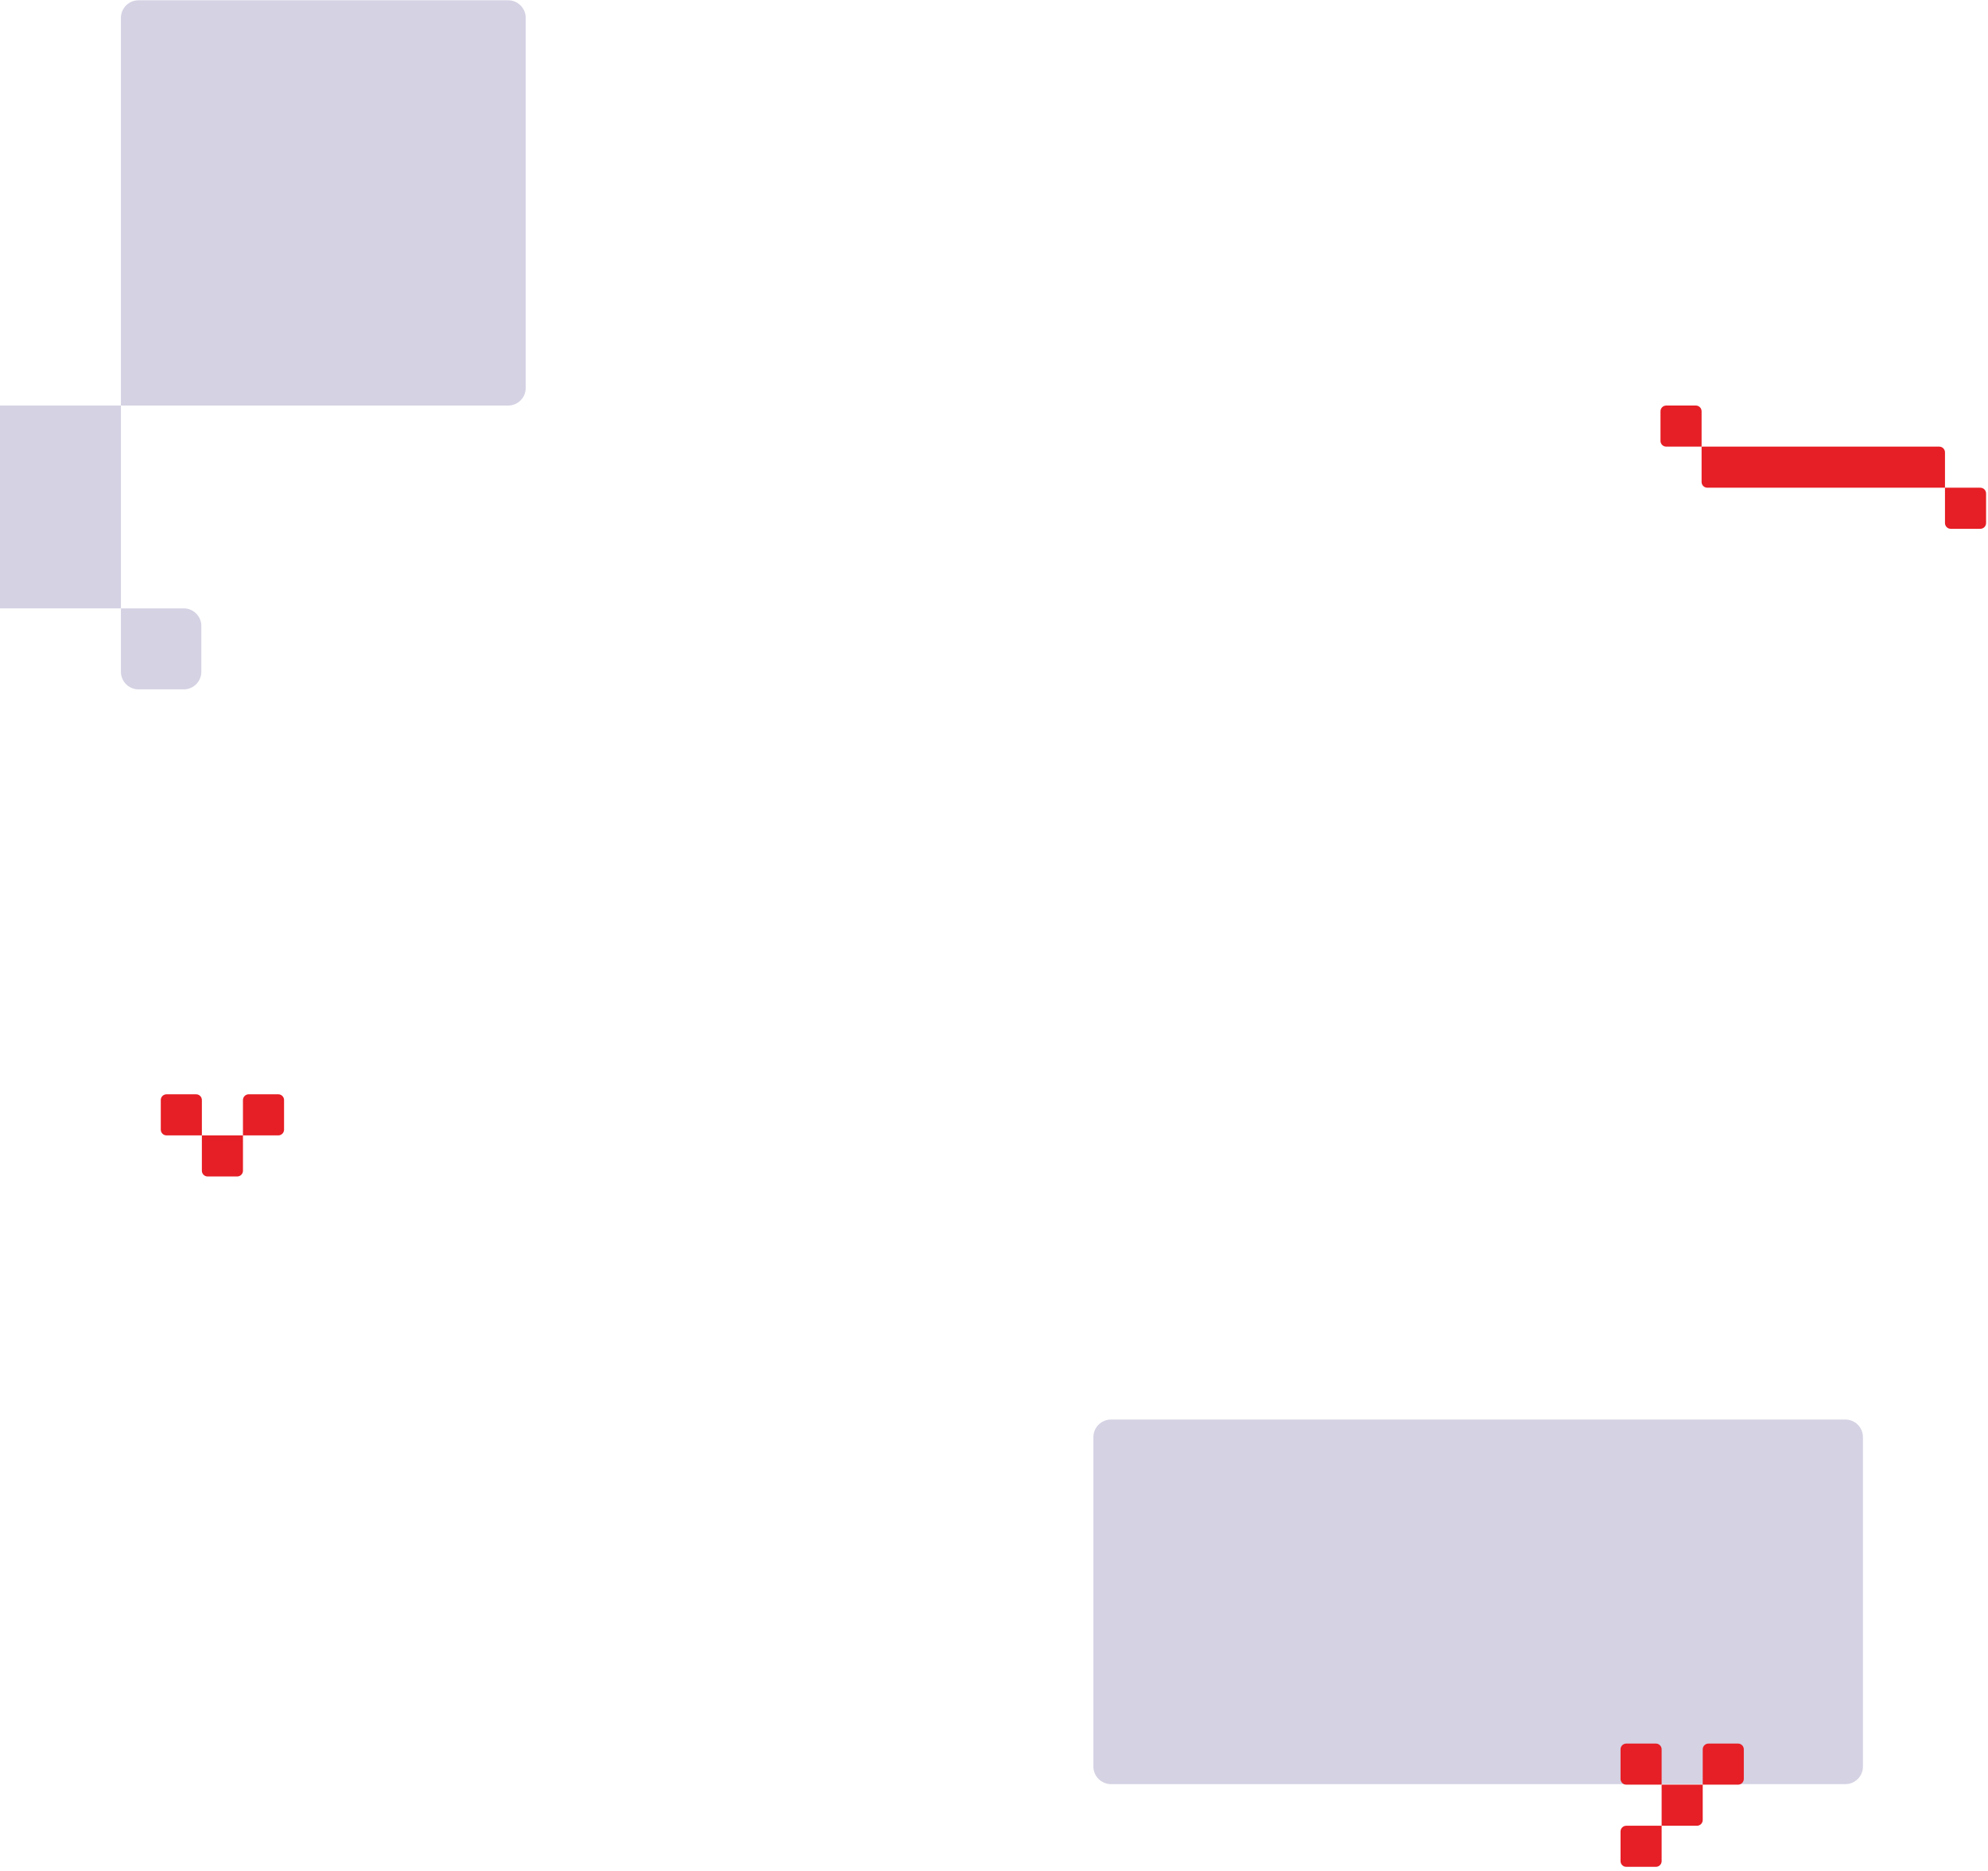
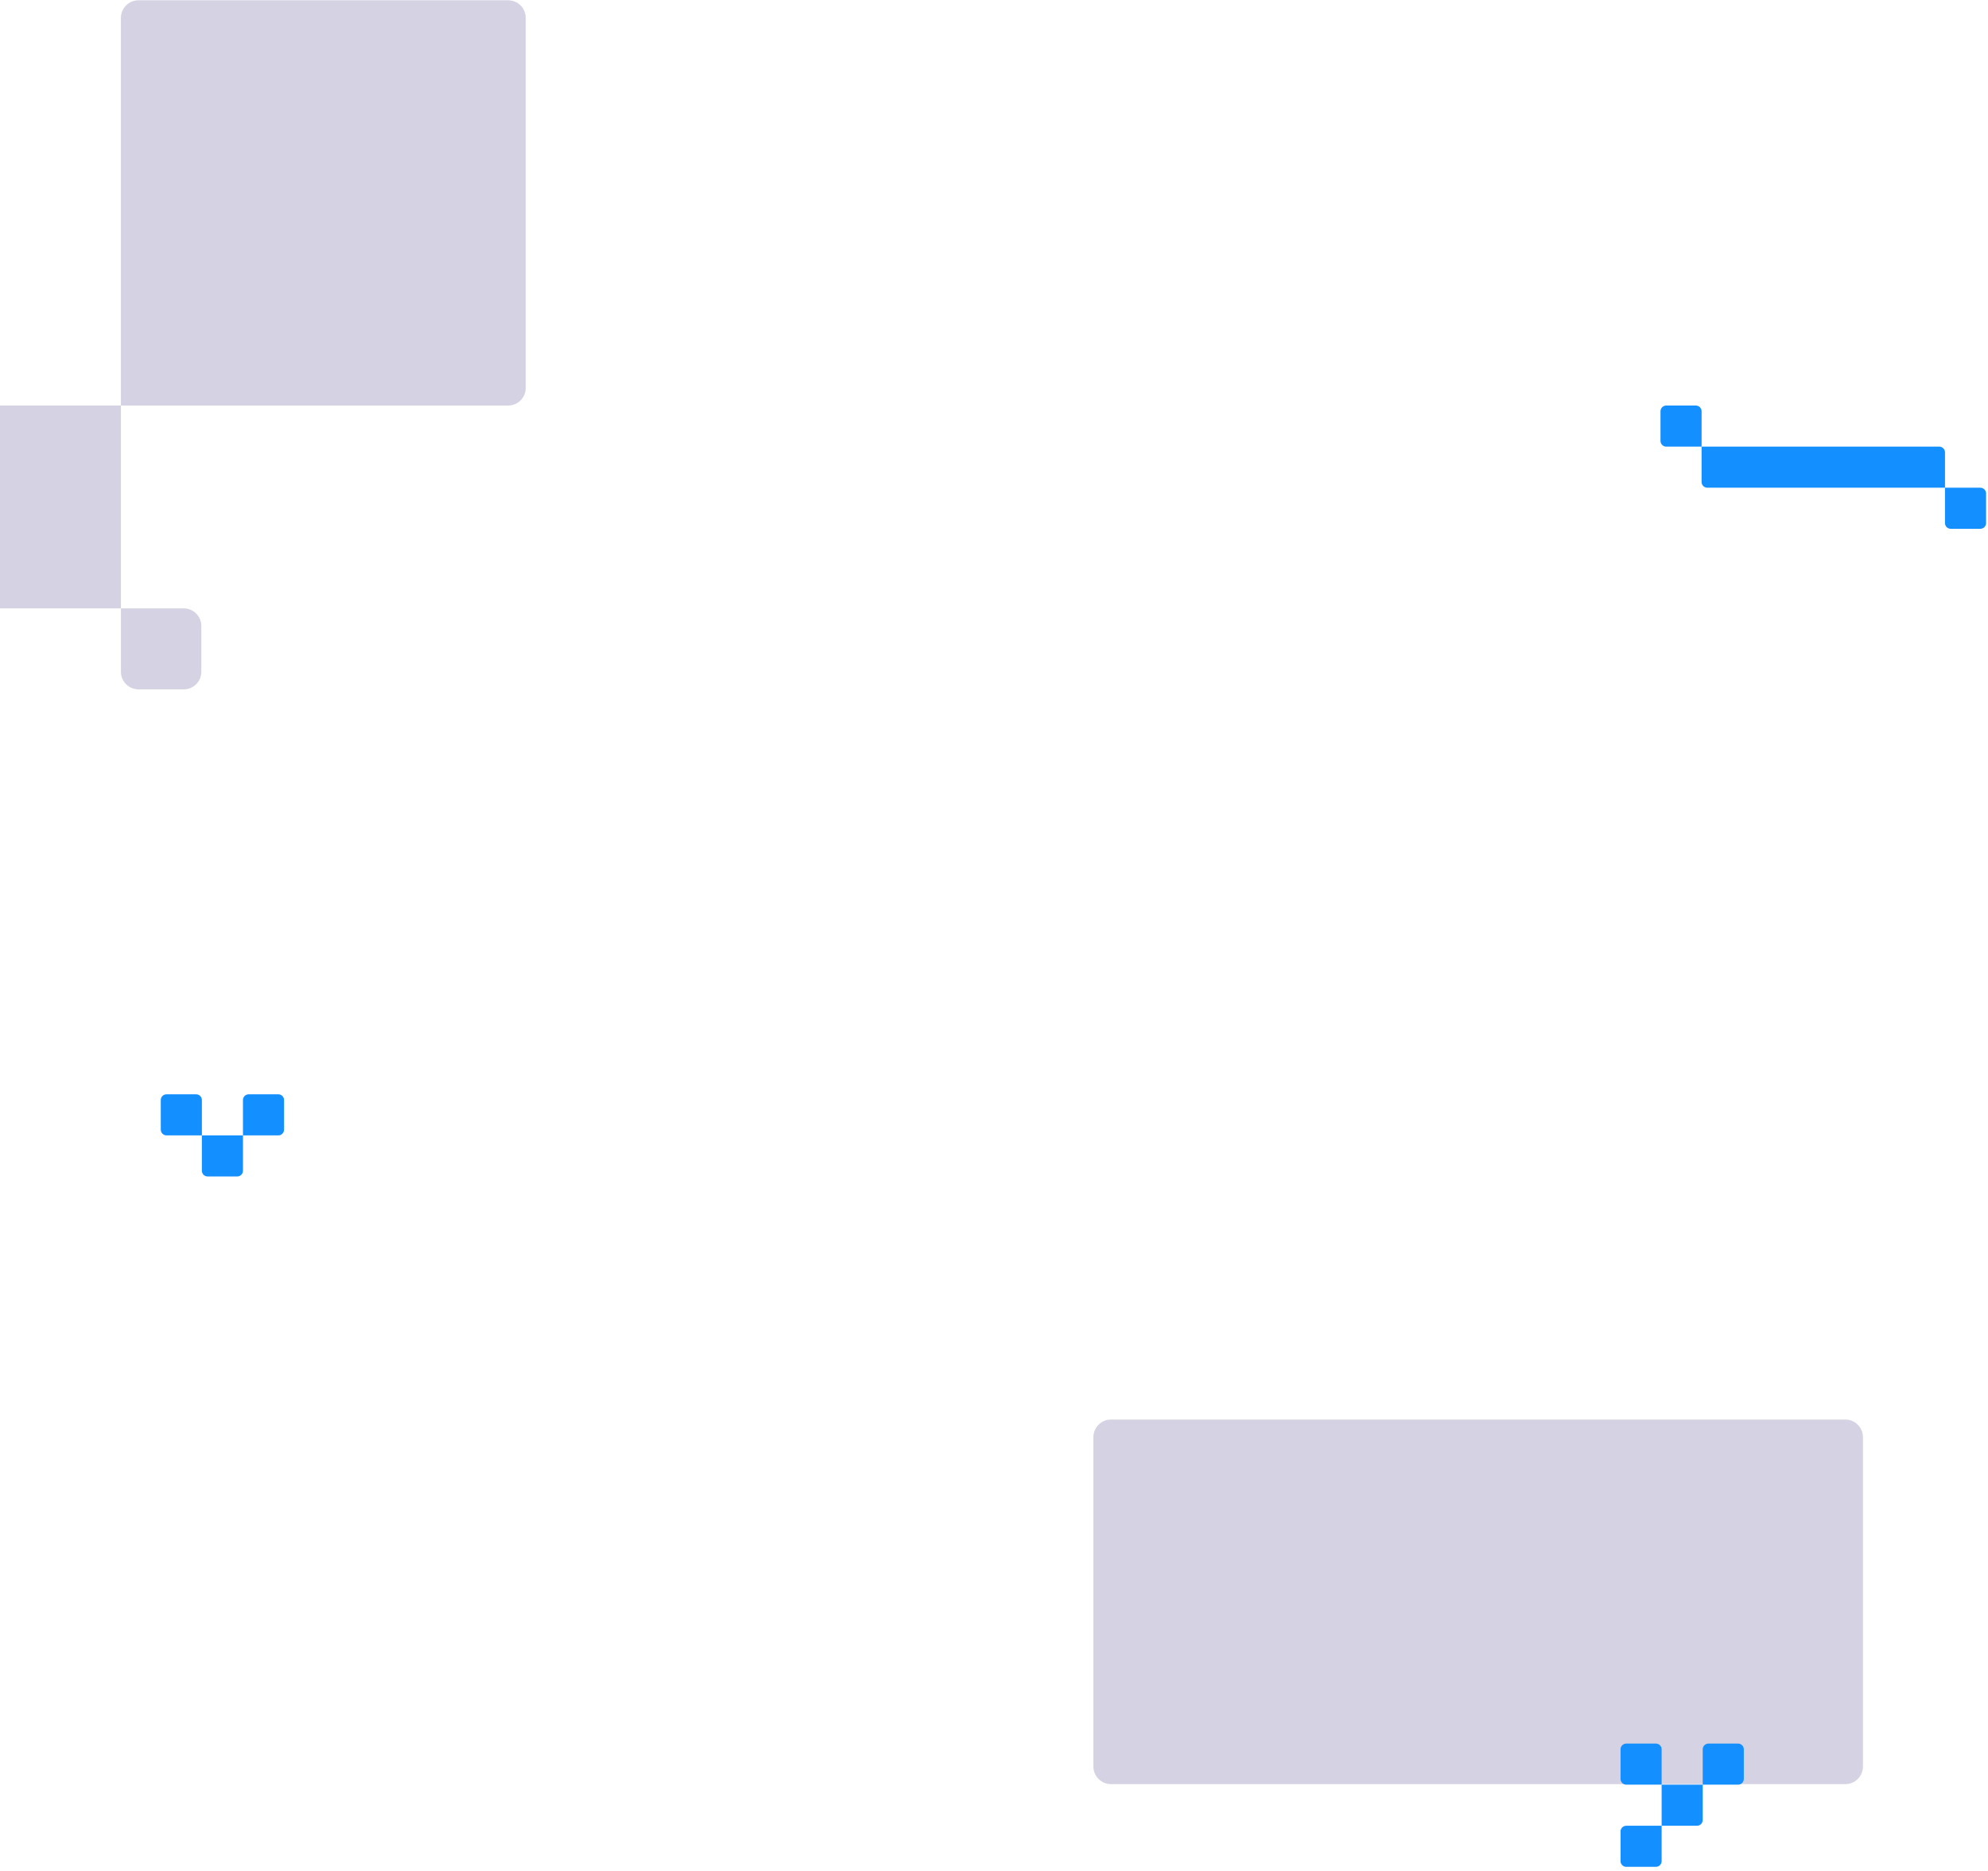
<svg xmlns="http://www.w3.org/2000/svg" width="508" height="478" viewBox="0 0 508 478" fill="none">
  <path d="M476.042 367.262C476.042 364.776 474.027 362.762 471.542 362.762L283.901 362.762C281.415 362.762 279.401 364.776 279.401 367.262L279.401 451.43C279.401 453.915 281.415 455.93 283.901 455.93L471.542 455.93C474.027 455.93 476.042 453.915 476.042 451.43L476.042 367.262Z" fill="#D4D2E3" />
-   <path d="M414.102 447.034C414.102 446.224 414.759 445.566 415.569 445.566H423.134C423.944 445.566 424.602 446.224 424.602 447.034V456.066H415.569C414.759 456.066 414.102 455.409 414.102 454.599V447.034Z" fill="#E61E25" />
-   <path d="M435.102 447.034C435.102 446.224 435.759 445.566 436.569 445.566H444.134C444.944 445.566 445.602 446.224 445.602 447.034V454.599C445.602 455.409 444.944 456.066 444.134 456.066H435.102V447.034Z" fill="#E61E25" />
-   <path d="M424.602 475.599C424.602 476.409 423.944 477.066 423.134 477.066L415.569 477.066C414.759 477.066 414.102 476.409 414.102 475.599L414.102 468.034C414.102 467.224 414.759 466.566 415.569 466.566L424.602 466.566L424.602 475.599Z" fill="#E61E25" />
-   <path d="M435.102 465.099C435.102 465.909 434.444 466.566 433.634 466.566L424.602 466.566L424.602 456.066L435.102 456.066L435.102 465.099Z" fill="#E61E25" />
-   <path d="M434.812 114.135H495.539C496.349 114.135 497.007 114.792 497.007 115.603V124.635H436.28C435.469 124.635 434.812 123.978 434.812 123.167V114.135Z" fill="#E61E25" />
-   <path d="M424.312 105.103C424.312 104.292 424.969 103.635 425.78 103.635H433.344C434.155 103.635 434.812 104.292 434.812 105.103V114.135H425.78C424.969 114.135 424.312 113.478 424.312 112.667V105.103Z" fill="#E61E25" />
-   <path d="M507.507 133.667C507.507 134.478 506.85 135.135 506.039 135.135L498.475 135.135C497.664 135.135 497.007 134.478 497.007 133.667L497.007 124.635L506.039 124.635C506.85 124.635 507.507 125.292 507.507 126.103L507.507 133.667Z" fill="#E61E25" />
+   <path d="M414.102 447.034C414.102 446.224 414.759 445.566 415.569 445.566H423.134C423.944 445.566 424.602 446.224 424.602 447.034V456.066H415.569C414.759 456.066 414.102 455.409 414.102 454.599V447.034Z" fill="#148FFF" />
+   <path d="M435.102 447.034C435.102 446.224 435.759 445.566 436.569 445.566H444.134C444.944 445.566 445.602 446.224 445.602 447.034V454.599C445.602 455.409 444.944 456.066 444.134 456.066H435.102V447.034Z" fill="#148FFF" />
+   <path d="M424.602 475.599C424.602 476.409 423.944 477.066 423.134 477.066L415.569 477.066C414.759 477.066 414.102 476.409 414.102 475.599L414.102 468.034C414.102 467.224 414.759 466.566 415.569 466.566L424.602 466.566L424.602 475.599Z" fill="#148FFF" />
+   <path d="M435.102 465.099C435.102 465.909 434.444 466.566 433.634 466.566L424.602 466.566L424.602 456.066L435.102 456.066L435.102 465.099Z" fill="#148FFF" />
+   <path d="M434.812 114.135H495.539C496.349 114.135 497.007 114.792 497.007 115.603V124.635H436.28C435.469 124.635 434.812 123.978 434.812 123.167V114.135Z" fill="#148FFF" />
+   <path d="M424.312 105.103C424.312 104.292 424.969 103.635 425.78 103.635H433.344C434.155 103.635 434.812 104.292 434.812 105.103V114.135H425.78C424.969 114.135 424.312 113.478 424.312 112.667V105.103Z" fill="#148FFF" />
+   <path d="M507.507 133.667C507.507 134.478 506.85 135.135 506.039 135.135L498.475 135.135C497.664 135.135 497.007 134.478 497.007 133.667L497.007 124.635L506.039 124.635C506.85 124.635 507.507 125.292 507.507 126.103L507.507 133.667Z" fill="#148FFF" />
  <path d="M30.903 171.666L30.903 155.473L46.947 155.473C49.432 155.473 51.447 157.487 51.447 159.973L51.447 171.666C51.447 174.151 49.432 176.166 46.947 176.166L35.403 176.166C32.917 176.166 30.903 174.151 30.903 171.666Z" fill="#D4D2E3" />
  <path d="M0 103.635L30.901 103.635L30.901 155.472L-9.06359e-06 155.472L0 103.635Z" fill="#D4D2E3" />
  <path d="M30.901 103.636L30.901 4.572C30.901 2.087 32.916 0.072 35.401 0.072L129.839 0.072C132.325 0.072 134.339 2.087 134.339 4.572L134.339 99.136C134.339 101.621 132.325 103.636 129.839 103.636L30.901 103.636Z" fill="#D4D2E3" />
-   <path d="M41.085 281.112C41.085 280.302 41.742 279.645 42.553 279.645H50.117C50.928 279.645 51.585 280.302 51.585 281.112V290.145H42.553C41.742 290.145 41.085 289.487 41.085 288.677V281.112Z" fill="#E61E25" />
-   <path d="M62.085 281.112C62.085 280.302 62.742 279.645 63.553 279.645H71.117C71.928 279.645 72.585 280.302 72.585 281.112V288.677C72.585 289.487 71.928 290.145 71.117 290.145H62.085V281.112Z" fill="#E61E25" />
-   <path d="M62.085 299.177C62.085 299.987 61.428 300.645 60.617 300.645L53.053 300.645C52.242 300.645 51.585 299.987 51.585 299.177L51.585 290.145L62.085 290.145L62.085 299.177Z" fill="#E61E25" />
+   <path d="M41.085 281.112C41.085 280.302 41.742 279.645 42.553 279.645H50.117C50.928 279.645 51.585 280.302 51.585 281.112V290.145H42.553C41.742 290.145 41.085 289.487 41.085 288.677V281.112Z" fill="#148FFF" />
+   <path d="M62.085 281.112C62.085 280.302 62.742 279.645 63.553 279.645H71.117C71.928 279.645 72.585 280.302 72.585 281.112V288.677C72.585 289.487 71.928 290.145 71.117 290.145H62.085V281.112Z" fill="#148FFF" />
+   <path d="M62.085 299.177C62.085 299.987 61.428 300.645 60.617 300.645L53.053 300.645C52.242 300.645 51.585 299.987 51.585 299.177L51.585 290.145L62.085 290.145L62.085 299.177Z" fill="#148FFF" />
</svg>
